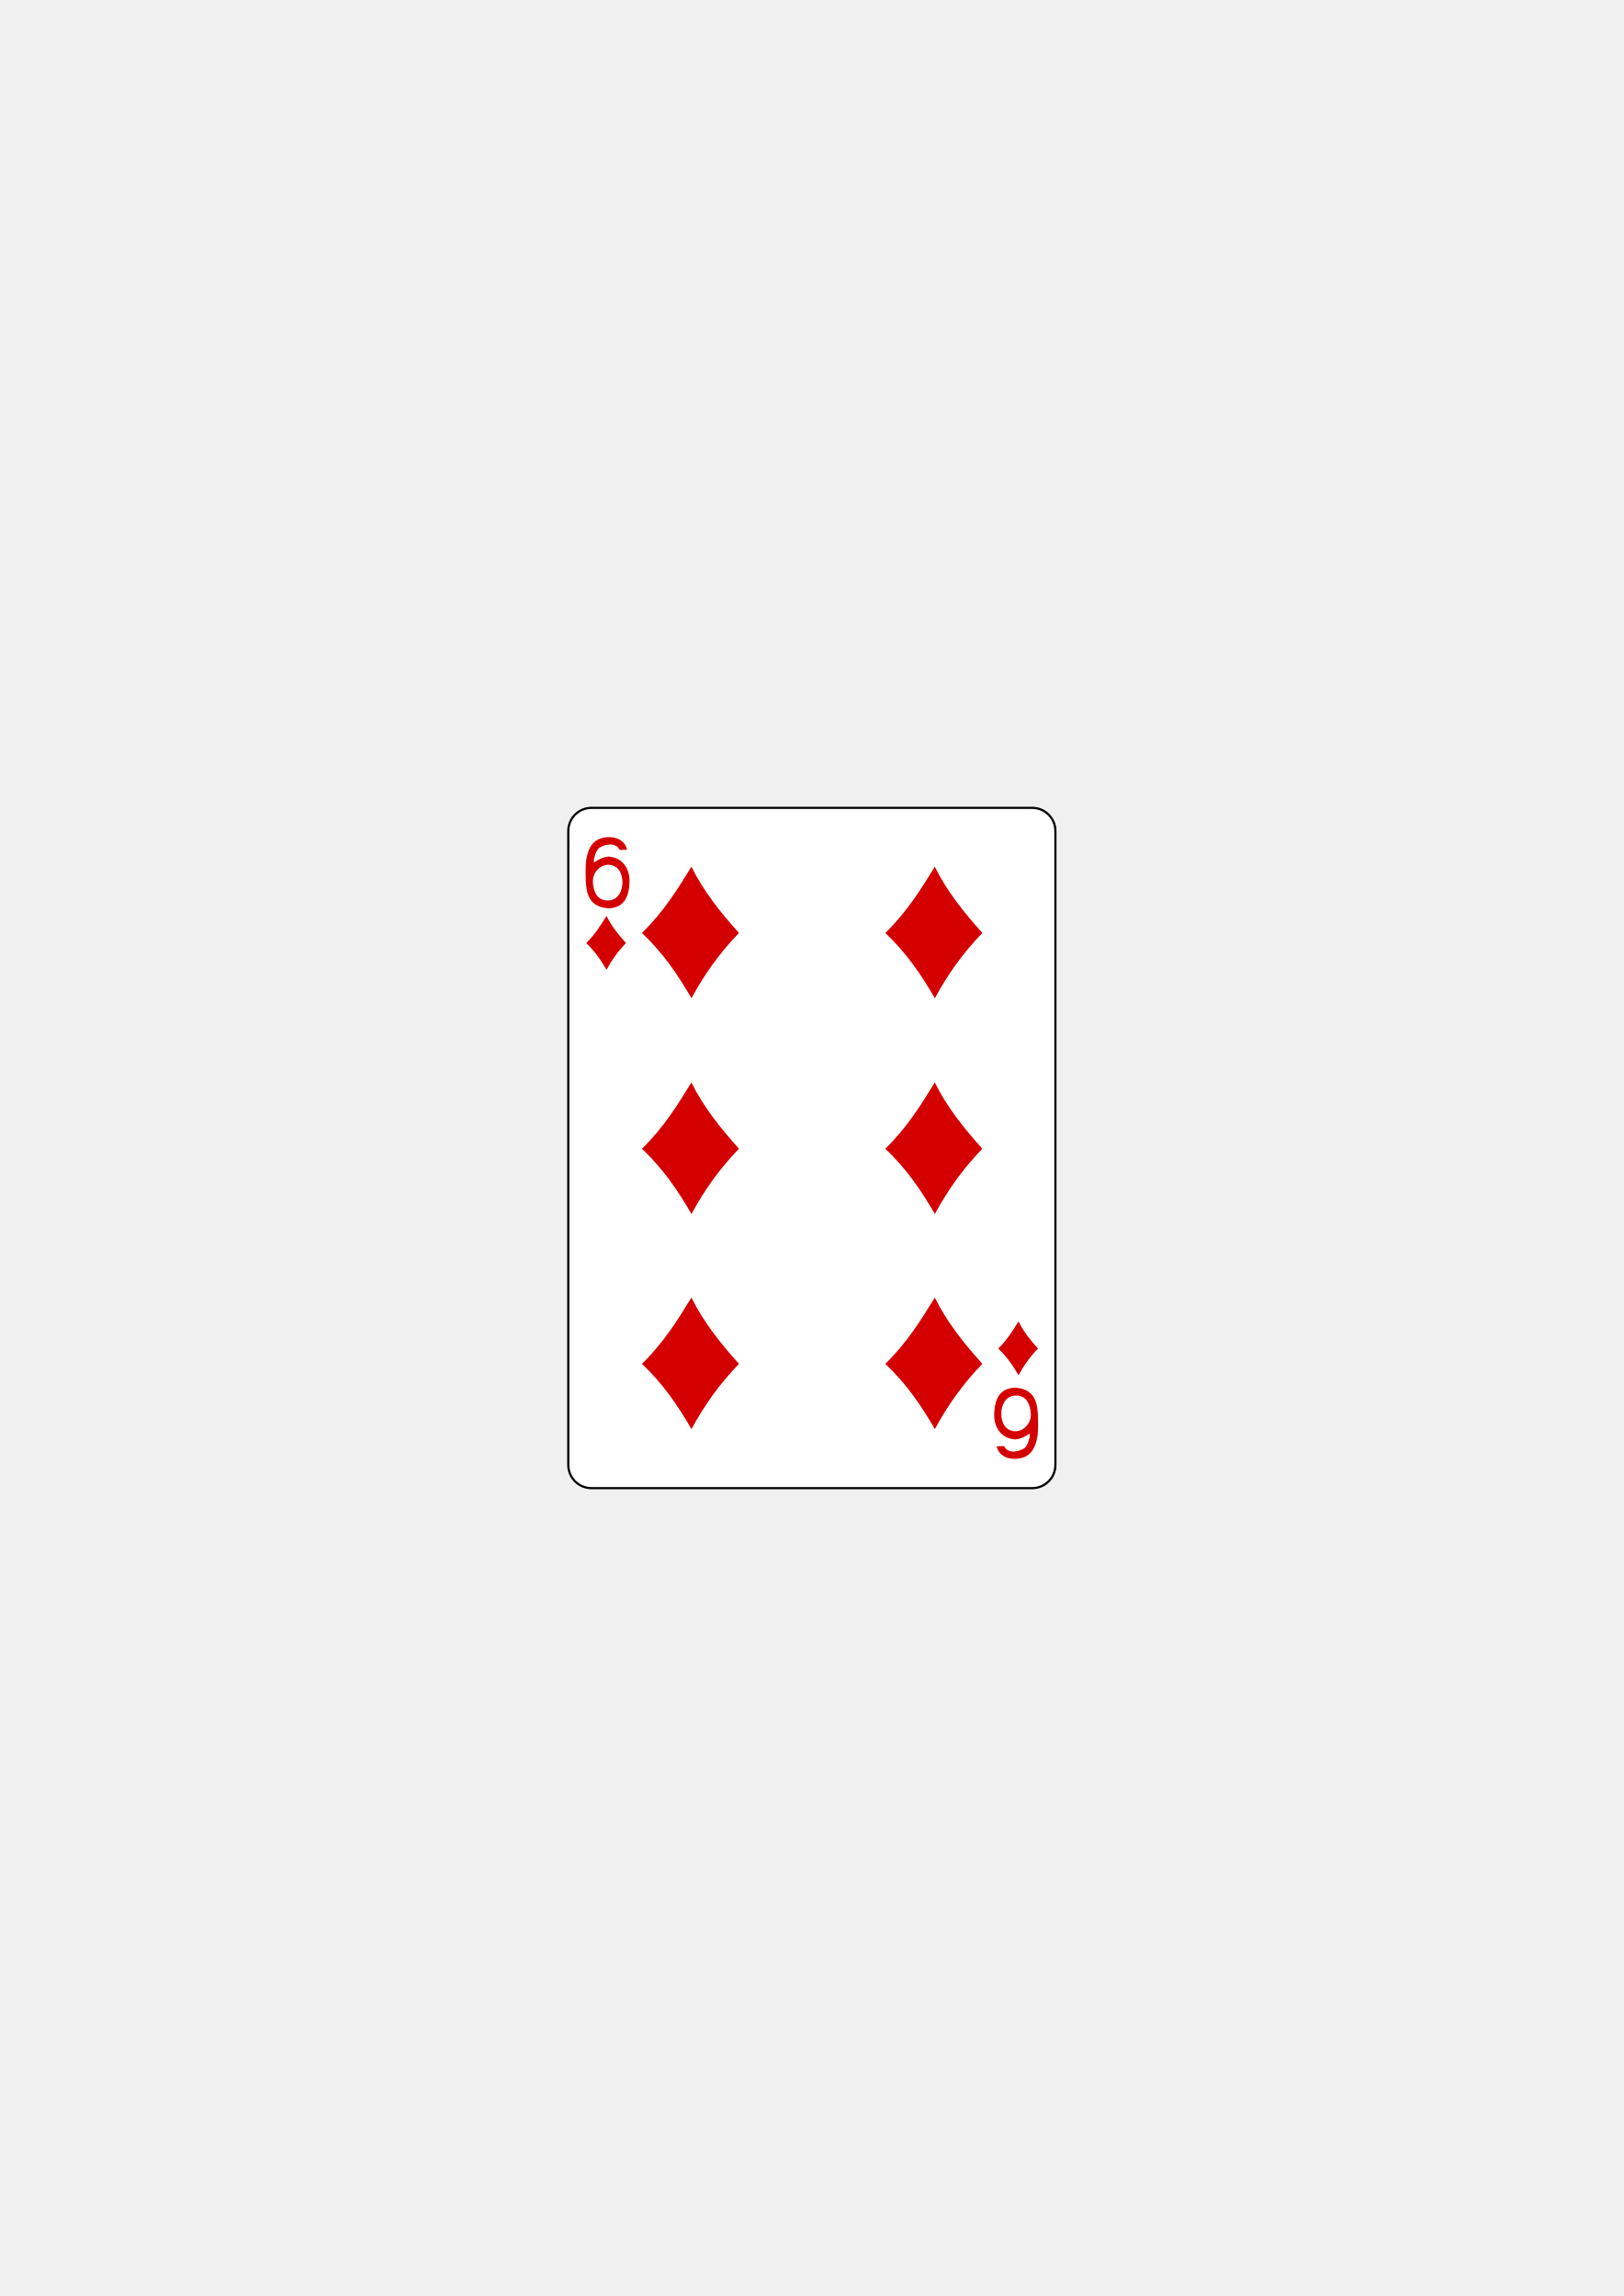
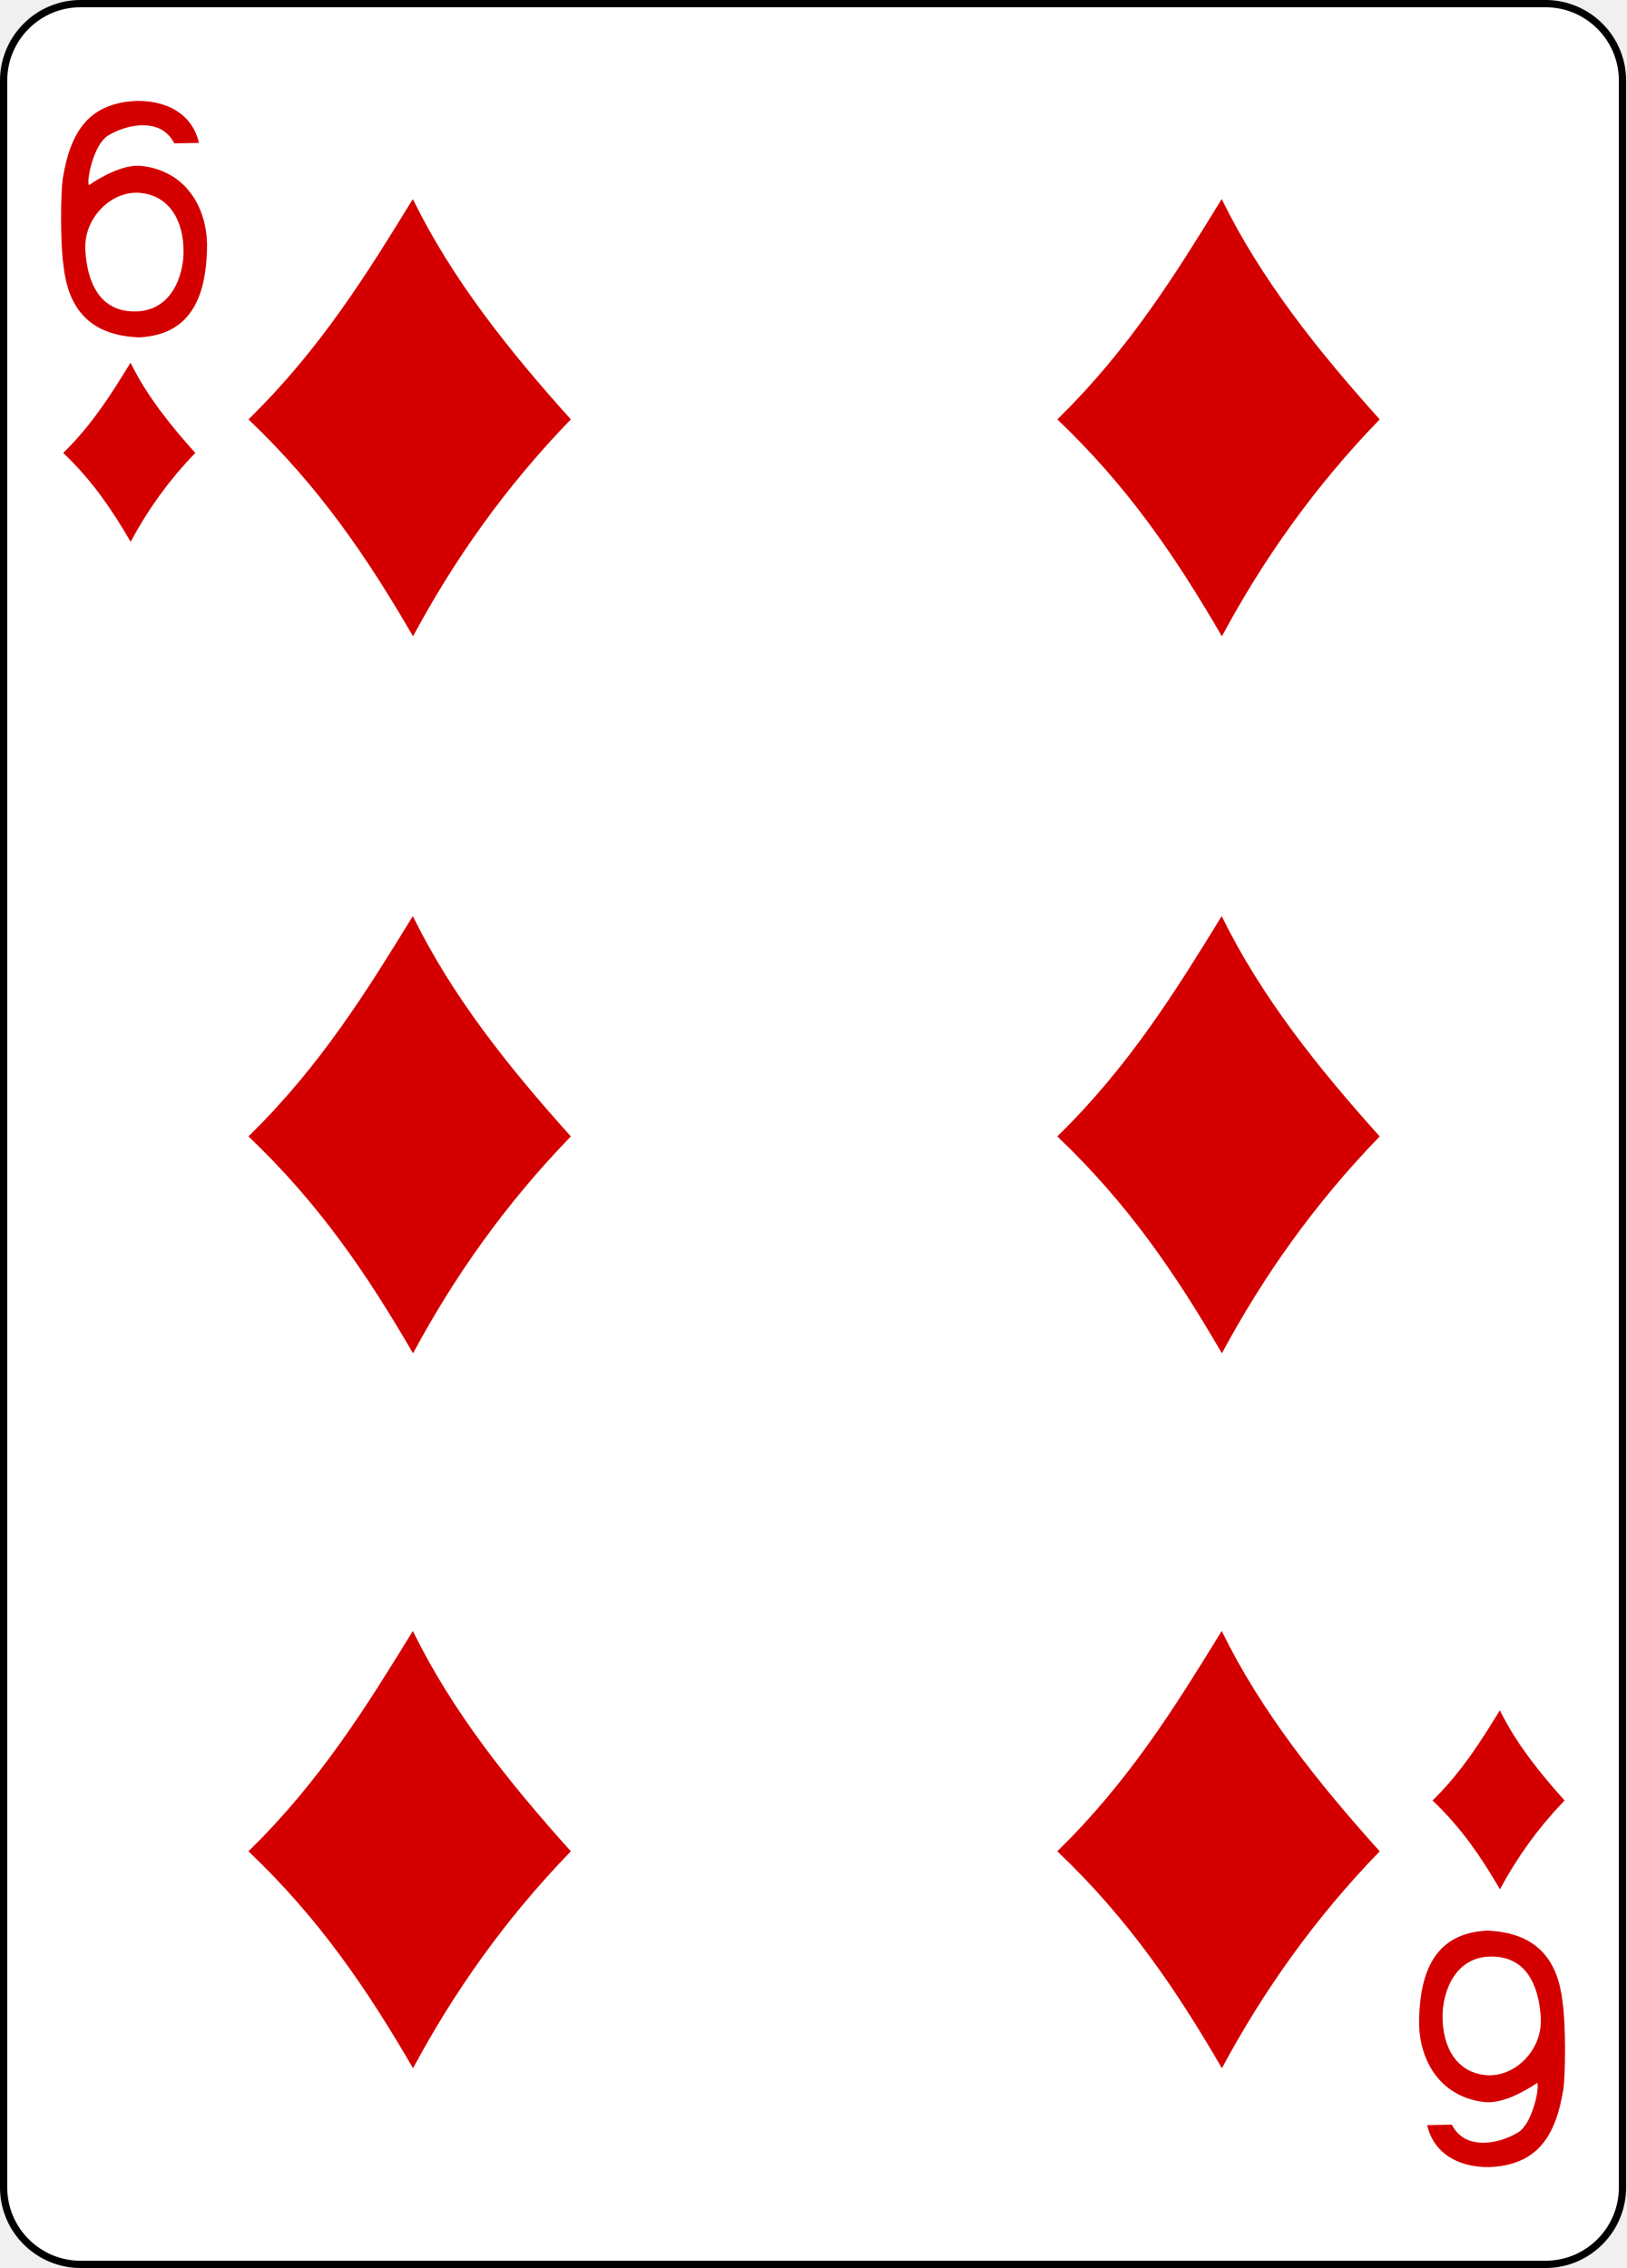
- <svg xmlns="http://www.w3.org/2000/svg" width="744.094" height="1052.362" id="svg4423" version="1.1">
+ <svg xmlns="http://www.w3.org/2000/svg" width="224.225" height="312.808" id="svg4423" version="1.1">
  <defs id="defs4425" />
-   <g id="layer1">
+   <g id="layer1" transform="translate(-259.9347,-369.7772)">
    <g id="g8929-8" style="display:inline" transform="translate(-6890.41,3117.087)">
-       <rect ry="10.63" rx="10.63" style="fill:#ffffff;fill-opacity:1;stroke:#000000;stroke-width:0.997;stroke-miterlimit:4;stroke-opacity:1;stroke-dasharray:none;display:inline" id="rect6357-41" width="223.228" height="311.811" x="7150.843" y="-2746.811" />
+       <rect ry="10.63" rx="10.63" style="display:inline;fill:#ffffff;fill-opacity:1;stroke:#000000;stroke-width:0.997;stroke-miterlimit:4;stroke-dasharray:none;stroke-opacity:1" id="rect6357-41" width="223.228" height="311.811" x="7150.843" y="-2746.811" />
      <g id="g8673-4" transform="matrix(0.3010621,0,0,0.3010621,6829.277,-2295.279)" style="fill:#d40000;fill-opacity:1">
-         <path id="path3429" d="m 1180.246,-1309.32 c 32.952,-32.158 54.594,-67.22 75.29,-100.939 18.15,37.102 44.197,69.561 72.364,100.939 -30.137,31.118 -53.494,64.393 -72.274,99.374 -20.818,-35.859 -42.736,-68.33 -75.381,-99.374 z" style="fill:#d40000;fill-opacity:1;display:inline" />
-         <path id="path3431" d="m 1180.246,-980.837 c 32.952,-32.158 54.594,-67.22 75.29,-100.939 18.15,37.102 44.197,69.561 72.365,100.939 -30.137,31.118 -53.494,64.393 -72.274,99.374 -20.818,-35.859 -42.736,-68.33 -75.381,-99.374 z" style="fill:#d40000;fill-opacity:1;display:inline" />
-         <path style="fill:#d40000;fill-opacity:1;display:inline" d="m 1180.246,-653.334 c 32.952,-32.158 54.594,-67.22 75.29,-100.939 18.15,37.102 44.197,69.561 72.365,100.939 -30.137,31.118 -53.494,64.393 -72.274,99.374 -20.818,-35.859 -42.736,-68.33 -75.381,-99.374 z" id="path3433" />
-         <path id="path3439" d="m 1550.71,-1309.32 c 32.952,-32.158 54.594,-67.22 75.29,-100.939 18.15,37.102 44.197,69.561 72.365,100.939 -30.137,31.118 -53.494,64.393 -72.274,99.374 -20.818,-35.859 -42.736,-68.33 -75.381,-99.374 z" style="fill:#d40000;fill-opacity:1;display:inline" />
-         <path id="path3441" d="m 1550.71,-980.837 c 32.952,-32.158 54.594,-67.22 75.29,-100.939 18.15,37.102 44.197,69.561 72.365,100.939 -30.137,31.118 -53.494,64.393 -72.274,99.374 -20.818,-35.859 -42.736,-68.33 -75.381,-99.374 z" style="fill:#d40000;fill-opacity:1;display:inline" />
-         <path style="fill:#d40000;fill-opacity:1;display:inline" d="m 1550.71,-653.334 c 32.952,-32.158 54.594,-67.22 75.29,-100.939 18.15,37.102 44.197,69.561 72.365,100.939 -30.137,31.118 -53.494,64.393 -72.274,99.374 -20.818,-35.859 -42.736,-68.33 -75.381,-99.374 z" id="path3443" />
+         <path id="path3429" d="m 1180.246,-1309.32 c 32.952,-32.158 54.594,-67.22 75.29,-100.939 18.15,37.102 44.197,69.561 72.364,100.939 -30.137,31.118 -53.494,64.393 -72.274,99.374 -20.818,-35.859 -42.736,-68.33 -75.381,-99.374 z" style="display:inline;fill:#d40000;fill-opacity:1" />
+         <path id="path3431" d="m 1180.246,-980.837 c 32.952,-32.158 54.594,-67.22 75.29,-100.939 18.15,37.102 44.197,69.561 72.365,100.939 -30.137,31.118 -53.494,64.393 -72.274,99.374 -20.818,-35.859 -42.736,-68.33 -75.381,-99.374 z" style="display:inline;fill:#d40000;fill-opacity:1" />
+         <path style="display:inline;fill:#d40000;fill-opacity:1" d="m 1180.246,-653.334 c 32.952,-32.158 54.594,-67.22 75.29,-100.939 18.15,37.102 44.197,69.561 72.365,100.939 -30.137,31.118 -53.494,64.393 -72.274,99.374 -20.818,-35.859 -42.736,-68.33 -75.381,-99.374 z" id="path3433" />
+         <path id="path3439" d="m 1550.71,-1309.32 c 32.952,-32.158 54.594,-67.22 75.29,-100.939 18.15,37.102 44.197,69.561 72.365,100.939 -30.137,31.118 -53.494,64.393 -72.274,99.374 -20.818,-35.859 -42.736,-68.33 -75.381,-99.374 z" style="display:inline;fill:#d40000;fill-opacity:1" />
+         <path id="path3441" d="m 1550.71,-980.837 c 32.952,-32.158 54.594,-67.22 75.29,-100.939 18.15,37.102 44.197,69.561 72.365,100.939 -30.137,31.118 -53.494,64.393 -72.274,99.374 -20.818,-35.859 -42.736,-68.33 -75.381,-99.374 z" style="display:inline;fill:#d40000;fill-opacity:1" />
+         <path style="display:inline;fill:#d40000;fill-opacity:1" d="m 1550.71,-653.334 c 32.952,-32.158 54.594,-67.22 75.29,-100.939 18.15,37.102 44.197,69.561 72.365,100.939 -30.137,31.118 -53.494,64.393 -72.274,99.374 -20.818,-35.859 -42.736,-68.33 -75.381,-99.374 z" id="path3443" />
        <path style="fill:#d40000;fill-opacity:1" d="m 1722.564,-676.617 c 13.499,-13.173 22.364,-27.536 30.842,-41.349 7.435,15.199 18.105,28.495 29.644,41.349 -12.346,12.747 -21.914,26.378 -29.607,40.708 -8.528,-14.689 -17.506,-27.991 -30.879,-40.708 z" id="path3722" />
        <path id="path3724" d="m 1095.401,-1293.956 c 13.499,-13.173 22.364,-27.536 30.842,-41.349 7.435,15.199 18.105,28.495 29.644,41.349 -12.346,12.747 -21.914,26.378 -29.607,40.708 -8.528,-14.689 -17.506,-27.991 -30.879,-40.708 z" style="fill:#d40000;fill-opacity:1" />
-         <path style="fill:#d40000;fill-opacity:1;display:inline" d="m 1095.474,-1380.217 c -1.356,-9.125 -1.335,-32.702 -0.22,-39.668 3.418,-21.353 11.732,-31.119 25.651,-34.32 13.514,-3.108 32.515,0.352 36.684,18.209 l -11.315,0.209 c -6.111,-12.068 -21.575,-8.843 -30.279,-3.594 -6.953,4.192 -10.093,21.655 -8.749,22.73 -0.01,0 13.144,-9.557 23.503,-8.852 22.149,2.265 31.281,21.111 30.509,38.925 -0.7,21.423 -7.623,38.538 -31.094,39.681 -22.315,-0.842 -32.55,-12.788 -34.691,-33.319 z m 55.04,-5.663 c 0.123,-14.865 -6.755,-25.984 -19.762,-27.212 -13.007,-1.228 -26.119,11.233 -25.211,26.382 0.911,15.202 6.904,28.007 22.674,27.936 16.96,-0.076 22.211,-16.529 22.299,-27.106 z" id="path7108-3" />
-         <path id="path7161-9" d="m 1782.205,-583.67 c 1.356,9.125 1.335,32.702 0.22,39.668 -3.418,21.353 -11.732,31.119 -25.651,34.32 -13.514,3.108 -32.515,-0.352 -36.684,-18.209 l 11.315,-0.209 c 6.111,12.068 21.575,8.843 30.279,3.594 6.953,-4.192 10.093,-21.655 8.749,-22.73 0.01,0 -13.144,9.557 -23.503,8.852 -22.149,-2.265 -31.281,-21.111 -30.509,-38.925 0.7,-21.423 7.623,-38.538 31.094,-39.681 22.315,0.842 32.55,12.788 34.691,33.319 z m -55.04,5.663 c -0.123,14.865 6.755,25.984 19.762,27.212 13.007,1.228 26.119,-11.233 25.211,-26.382 -0.911,-15.202 -6.904,-28.007 -22.674,-27.936 -16.96,0.076 -22.211,16.529 -22.299,27.106 z" style="fill:#d40000;fill-opacity:1;display:inline" />
+         <path style="display:inline;fill:#d40000;fill-opacity:1" d="m 1095.474,-1380.217 c -1.356,-9.125 -1.335,-32.702 -0.22,-39.668 3.418,-21.353 11.732,-31.119 25.651,-34.32 13.514,-3.108 32.515,0.352 36.684,18.209 l -11.315,0.209 c -6.111,-12.068 -21.575,-8.843 -30.279,-3.594 -6.953,4.192 -10.093,21.655 -8.749,22.73 -0.01,0 13.144,-9.557 23.503,-8.852 22.149,2.265 31.281,21.111 30.509,38.925 -0.7,21.423 -7.623,38.538 -31.094,39.681 -22.315,-0.842 -32.55,-12.788 -34.691,-33.319 z m 55.04,-5.663 c 0.123,-14.865 -6.755,-25.984 -19.762,-27.212 -13.007,-1.228 -26.119,11.233 -25.211,26.382 0.911,15.202 6.904,28.007 22.674,27.936 16.96,-0.076 22.211,-16.529 22.299,-27.106 z" id="path7108-3" />
+         <path id="path7161-9" d="m 1782.205,-583.67 c 1.356,9.125 1.335,32.702 0.22,39.668 -3.418,21.353 -11.732,31.119 -25.651,34.32 -13.514,3.108 -32.515,-0.352 -36.684,-18.209 l 11.315,-0.209 c 6.111,12.068 21.575,8.843 30.279,3.594 6.953,-4.192 10.093,-21.655 8.749,-22.73 0.01,0 -13.144,9.557 -23.503,8.852 -22.149,-2.265 -31.281,-21.111 -30.509,-38.925 0.7,-21.423 7.623,-38.538 31.094,-39.681 22.315,0.842 32.55,12.788 34.691,33.319 z m -55.04,5.663 c -0.123,14.865 6.755,25.984 19.762,27.212 13.007,1.228 26.119,-11.233 25.211,-26.382 -0.911,-15.202 -6.904,-28.007 -22.674,-27.936 -16.96,0.076 -22.211,16.529 -22.299,27.106 z" style="display:inline;fill:#d40000;fill-opacity:1" />
      </g>
    </g>
  </g>
</svg>
